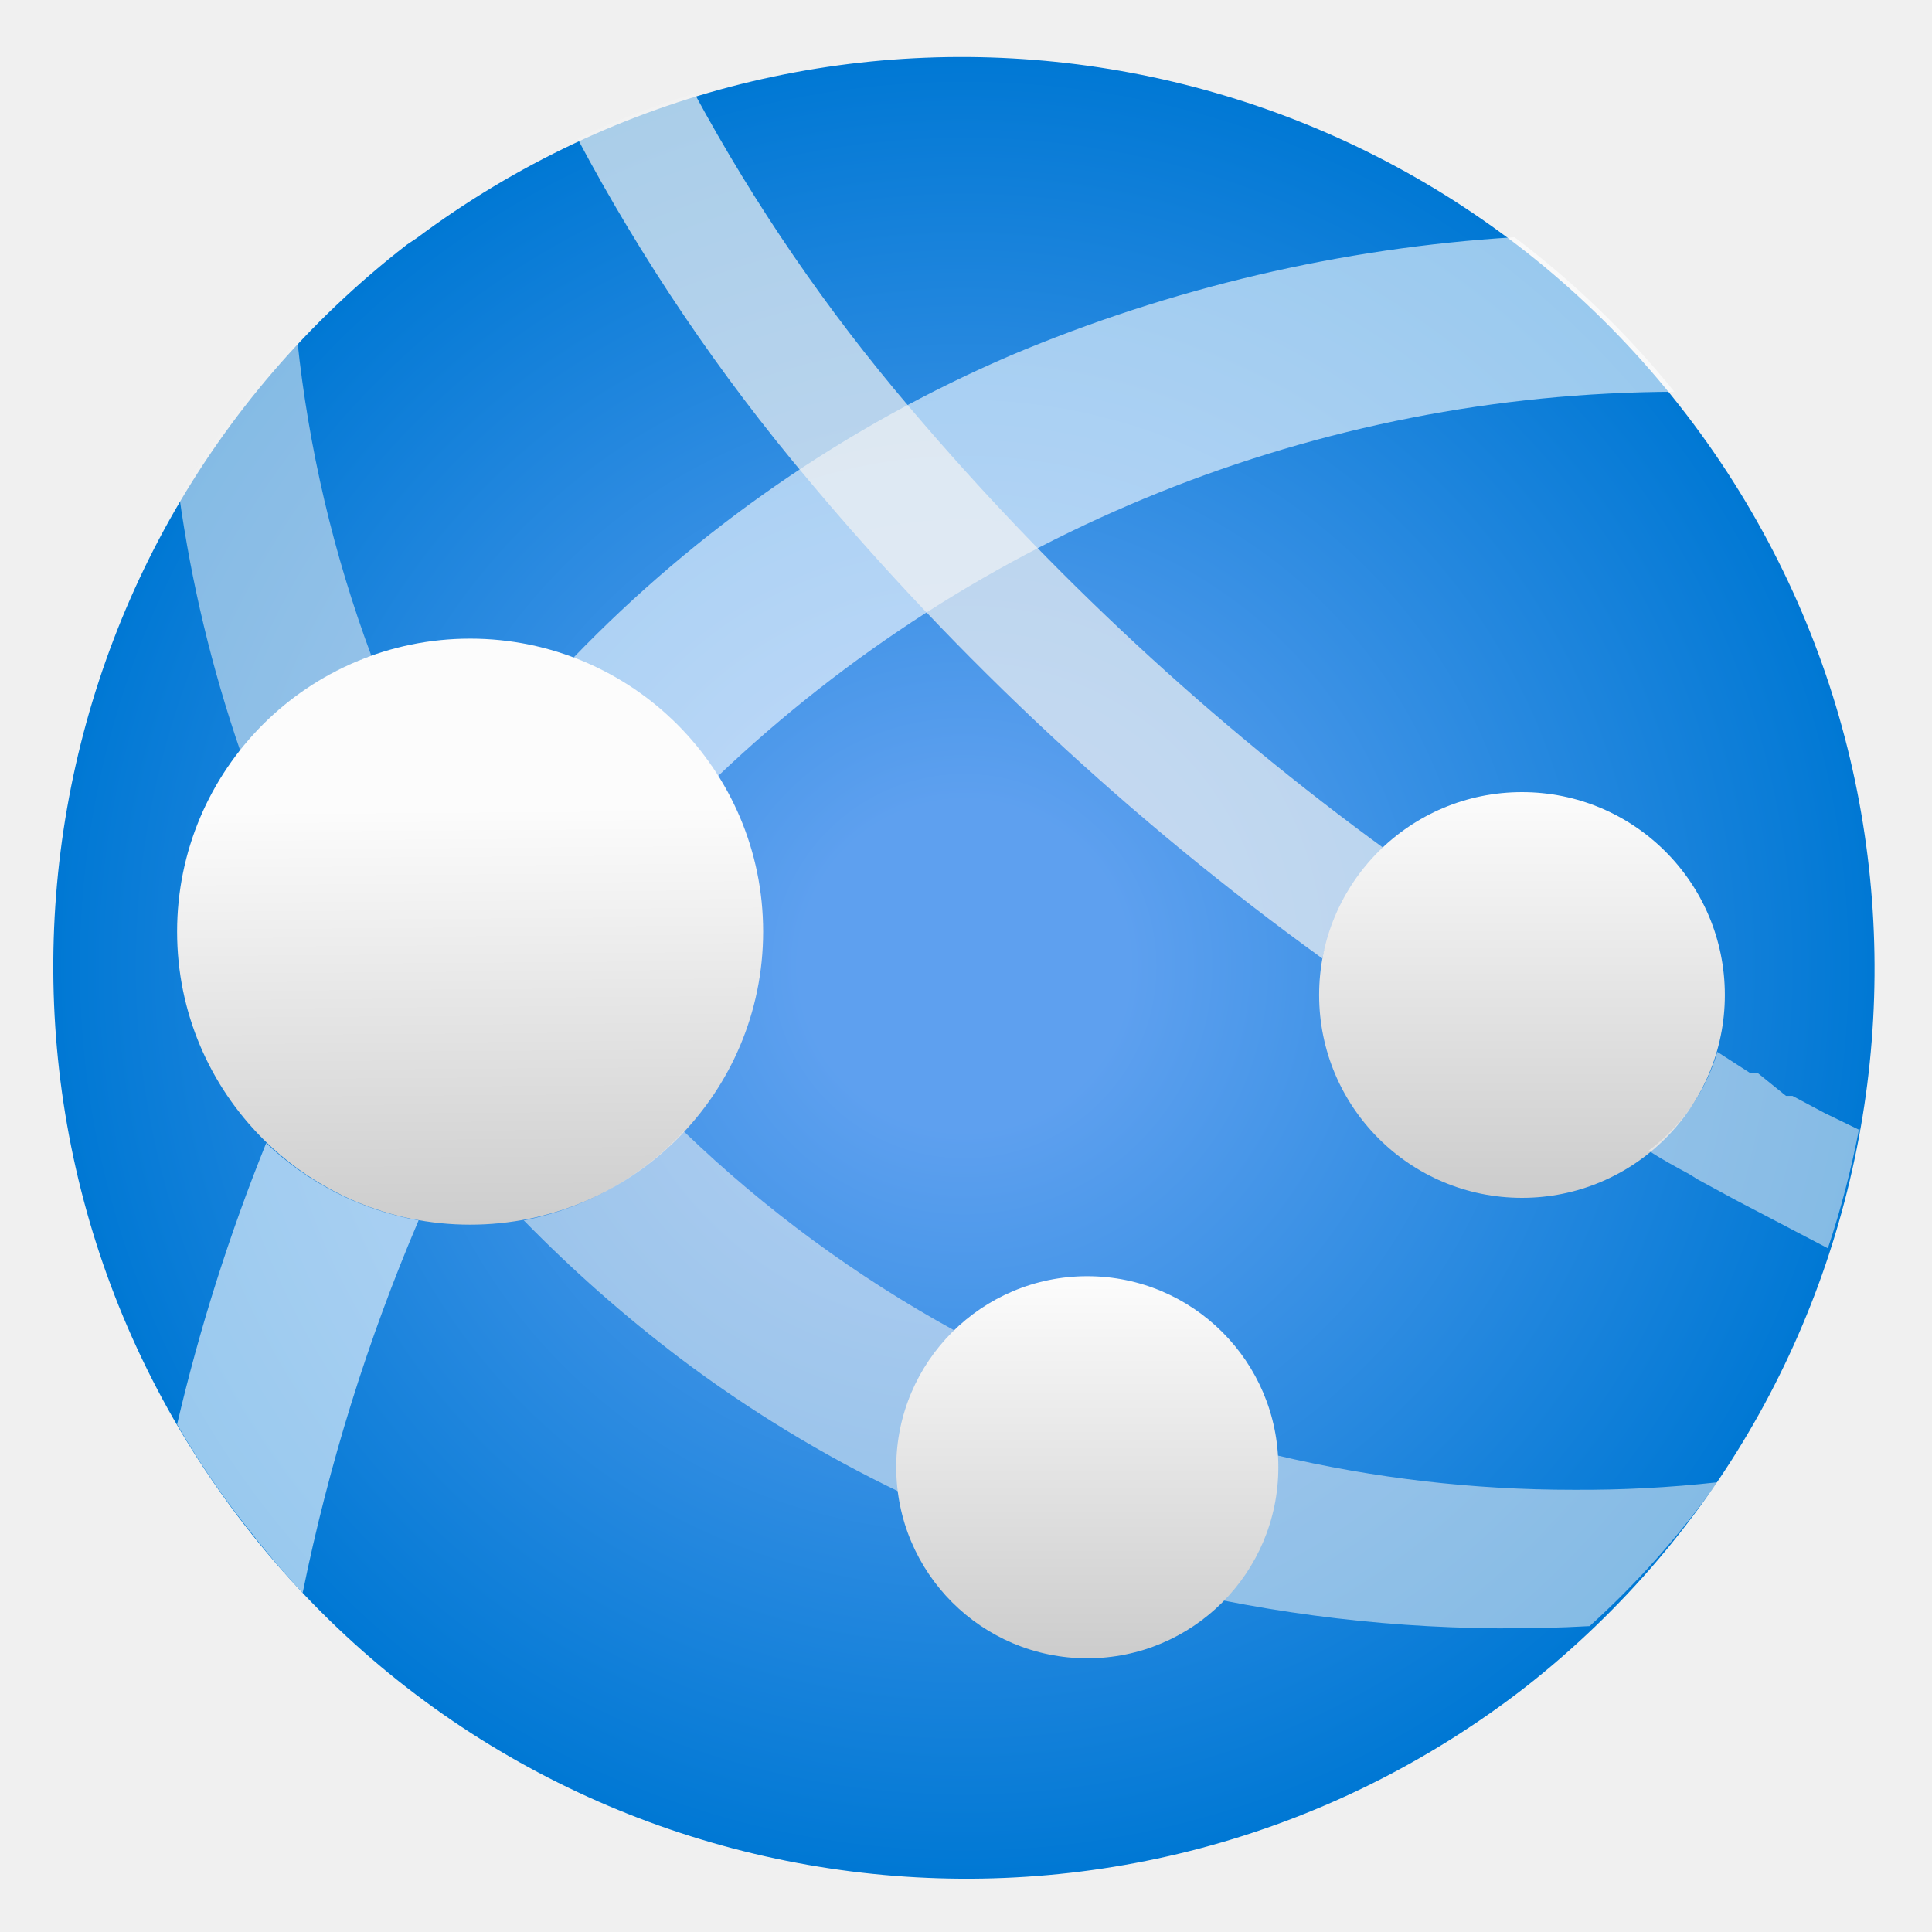
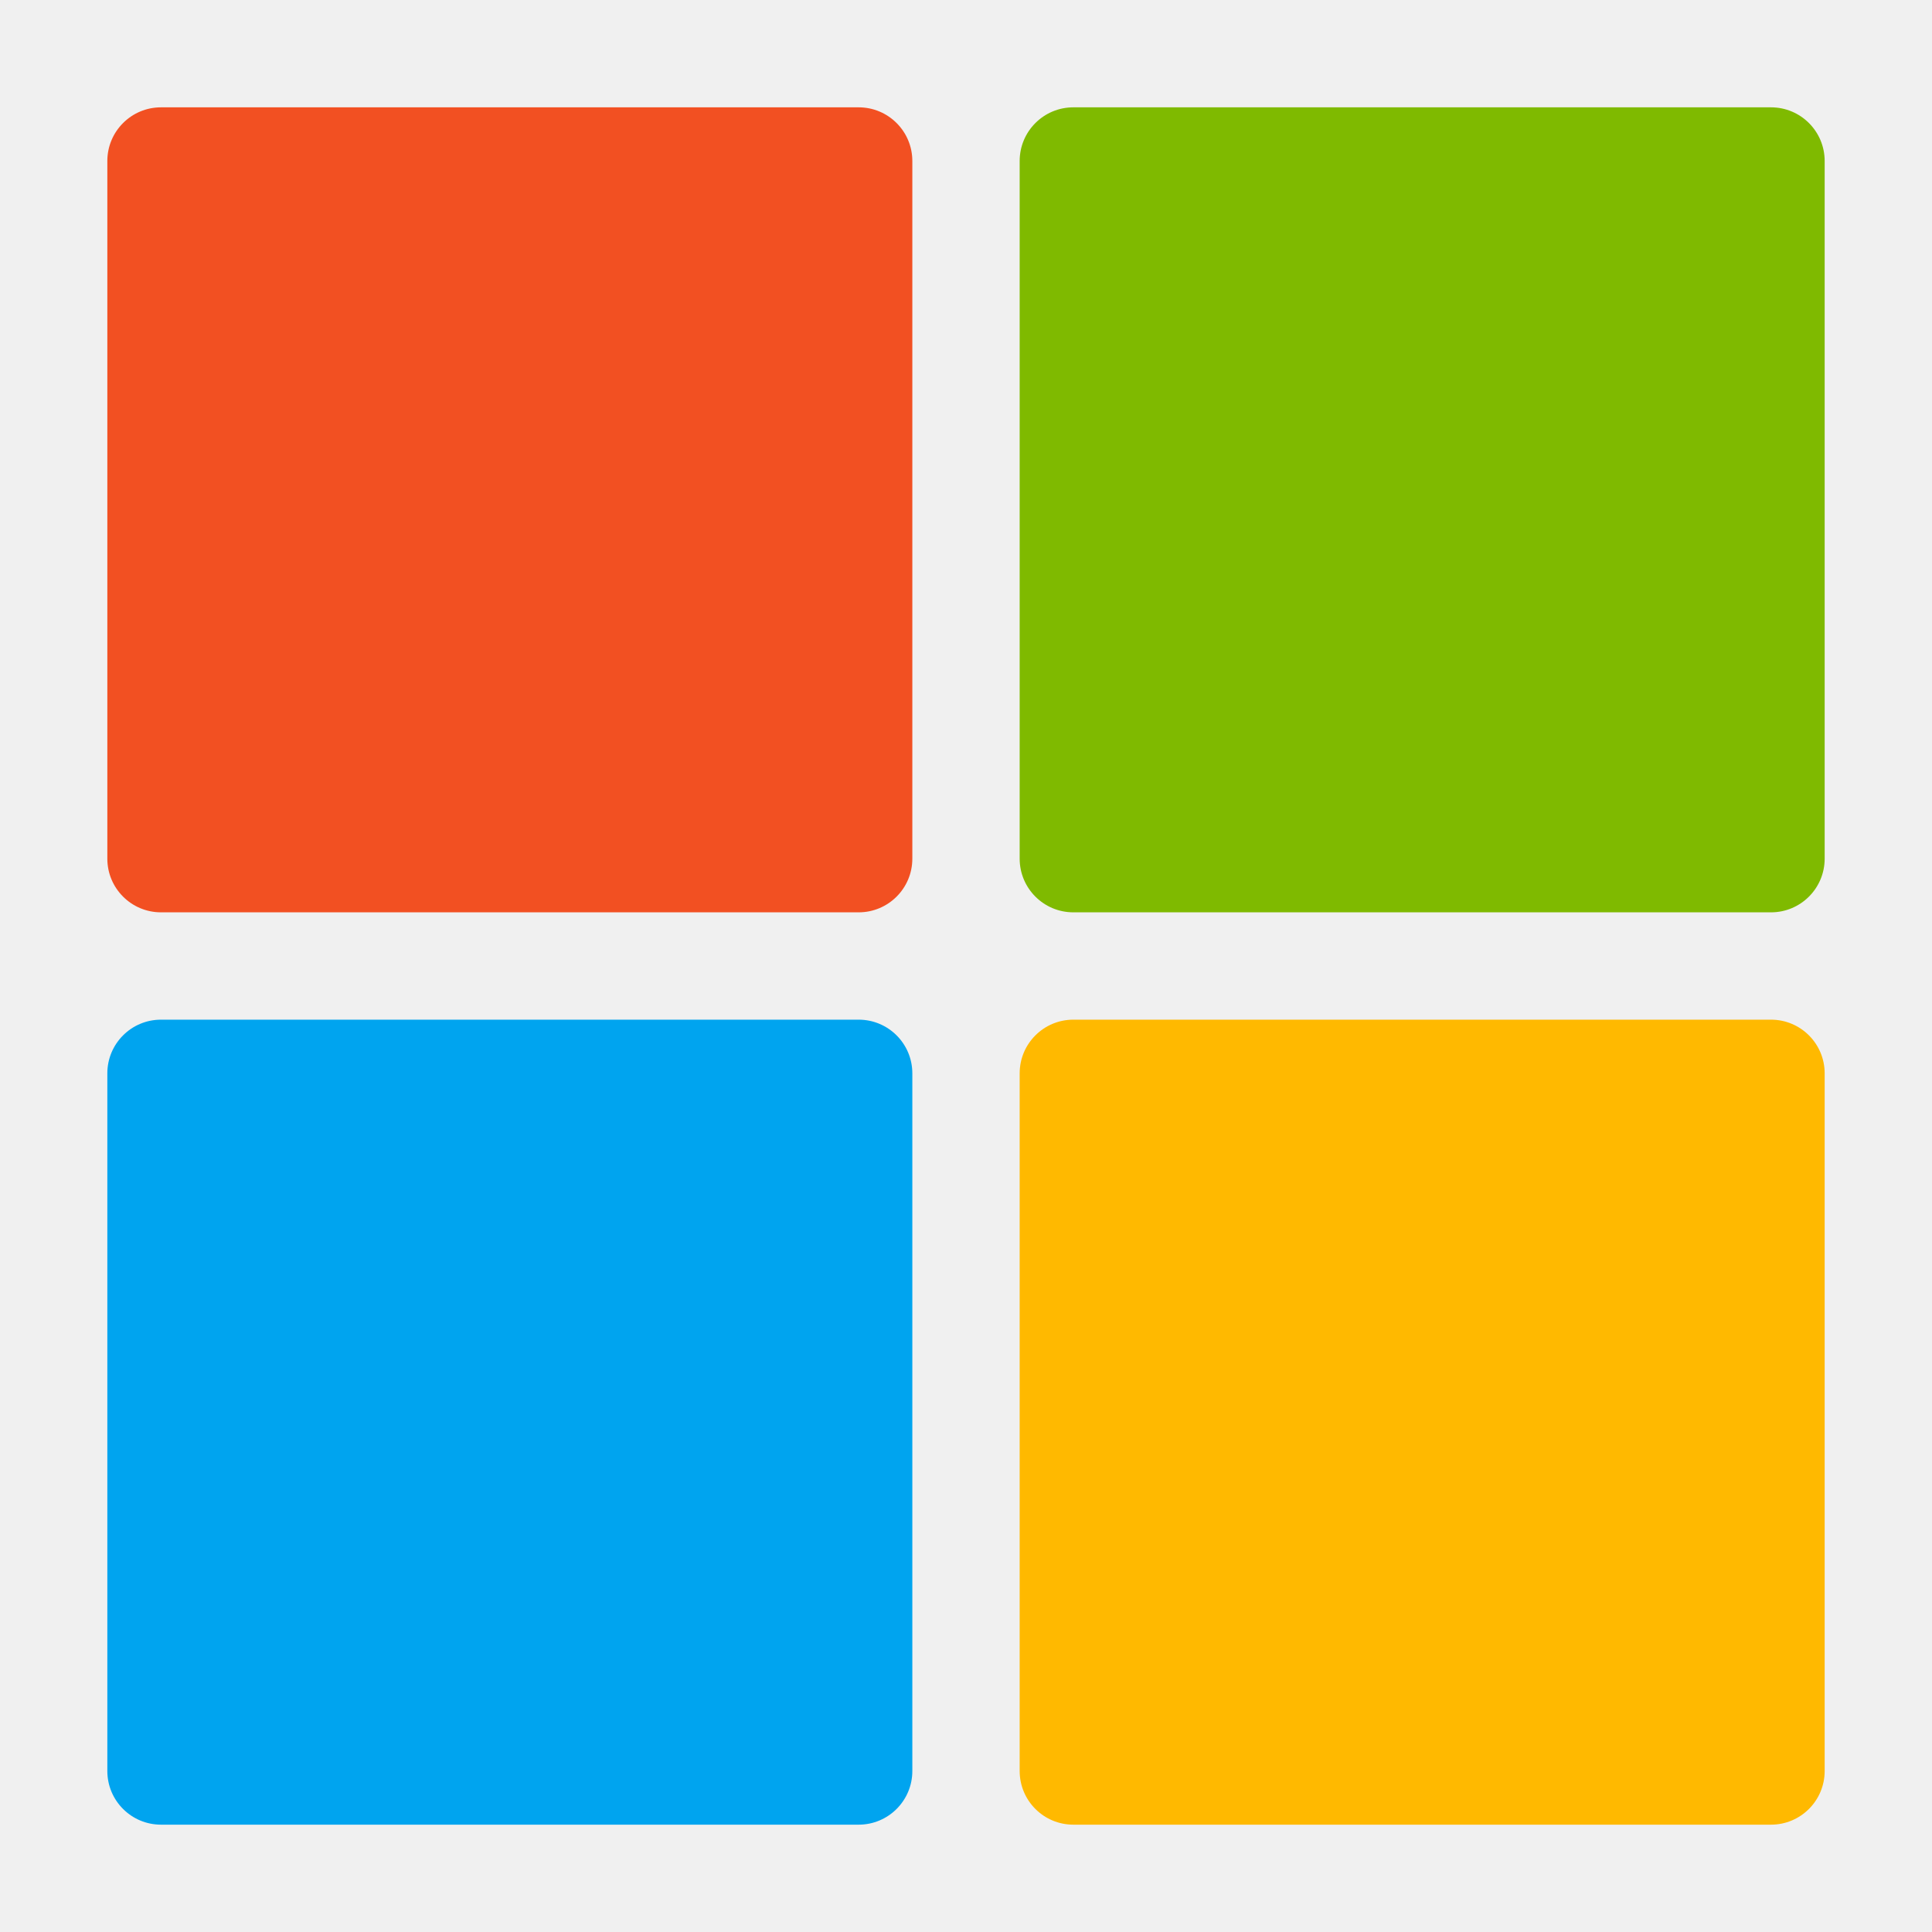
<svg xmlns="http://www.w3.org/2000/svg" viewBox="0 0 18 18">
-   <defs>
-     <radialGradient id="appservices-radial" cx="13428.81" cy="3518.86" r="56.67" gradientTransform="translate(-2005.33 -518.83) scale(0.15)" gradientUnits="userSpaceOnUse">
-       <stop offset="0.18" stop-color="#5ea0ef" />
-       <stop offset="1" stop-color="#0078d4" />
-     </radialGradient>
-     <linearGradient id="appservices-lin1" x1="4.4" y1="11.48" x2="4.37" y2="7.53" gradientUnits="userSpaceOnUse">
-       <stop offset="0" stop-color="#ccc" />
-       <stop offset="1" stop-color="#fcfcfc" />
-     </linearGradient>
-     <linearGradient id="appservices-lin2" x1="10.13" y1="15.45" x2="10.13" y2="11.9" gradientUnits="userSpaceOnUse">
-       <stop offset="0" stop-color="#ccc" />
-       <stop offset="1" stop-color="#fcfcfc" />
-     </linearGradient>
-     <linearGradient id="appservices-lin3" x1="14.18" y1="11.15" x2="14.18" y2="7.38" gradientUnits="userSpaceOnUse">
-       <stop offset="0" stop-color="#ccc" />
-       <stop offset="1" stop-color="#fcfcfc" />
-     </linearGradient>
-   </defs>
-   <path d="M14.21,15.72A8.5,8.5,0,0,1,3.79,2.28l.09-.06a8.5,8.5,0,0,1,10.33,13.5" fill="url(#appservices-radial)" />
-   <path d="M6.69,7.23A13,13,0,0,1,15.6,3.65a8.47,8.47,0,0,0-1.49-1.44,14.34,14.34,0,0,0-4.69,1.1A12.54,12.54,0,0,0,5.34,6.13,2.76,2.76,0,0,1,6.69,7.23Z" fill="#fff" opacity="0.6" />
-   <path d="M2.48,10.65a17.86,17.86,0,0,0-.83,2.62,7.82,7.82,0,0,0,.62.92c.18.23.35.44.55.65A17.94,17.94,0,0,1,3.9,11.37,2.76,2.76,0,0,1,2.48,10.65Z" fill="#fff" opacity="0.6" />
-   <path d="M3.46,6.11a12,12,0,0,1-.69-2.94,8.15,8.15,0,0,0-1.1,1.45A12.69,12.69,0,0,0,2.24,7,2.69,2.69,0,0,1,3.46,6.11Z" fill="#f2f2f2" opacity="0.55" />
-   <circle cx="4.38" cy="8.68" r="2.73" fill="url(#appservices-lin1)" />
-   <path d="M8.36,13.67A1.77,1.77,0,0,1,8.9,12.4a11.88,11.88,0,0,1-2.53-1.86,2.74,2.74,0,0,1-1.49.83,13.1,13.1,0,0,0,1.45,1.28A12.12,12.12,0,0,0,8.38,13.9,1.79,1.79,0,0,1,8.36,13.67Z" fill="#f2f2f2" opacity="0.55" />
-   <path d="M14.66,13.88a12,12,0,0,1-2.76-.32.41.41,0,0,1,0,.11,1.75,1.75,0,0,1-.51,1.24,13.69,13.69,0,0,0,3.42.24A8.21,8.21,0,0,0,16,13.81,11.5,11.5,0,0,1,14.66,13.88Z" fill="#f2f2f2" opacity="0.55" />
-   <circle cx="10.13" cy="13.67" r="1.78" fill="url(#appservices-lin2)" />
-   <path d="M12.32,8.93a1.83,1.83,0,0,1,.61-1A25.5,25.5,0,0,1,8.47,3.79a16.91,16.91,0,0,1-2-2.92,7.64,7.64,0,0,0-1.09.42A18.14,18.14,0,0,0,7.53,4.47,26.44,26.44,0,0,0,12.32,8.93Z" fill="#f2f2f2" opacity="0.7" />
-   <circle cx="14.18" cy="9.27" r="1.89" fill="url(#appservices-lin3)" />
-   <path d="M17.35,10.54,17,10.37l0,0-.3-.16-.06,0L16.38,10l-.07,0L16,9.8a1.76,1.76,0,0,1-.64.92c.12.08.25.15.38.22l.08.05.35.19,0,0,.86.45h0a8.63,8.63,0,0,0,.29-1.11Z" fill="#f2f2f2" opacity="0.55" />
+   <rect x="1" y="1" width="7.5" height="7.5" fill="#F25022" rx="0.5" />
+   <rect x="9.5" y="1" width="7.5" height="7.5" fill="#7FBA00" rx="0.5" />
+   <rect x="1" y="9.5" width="7.5" height="7.5" fill="#00A4EF" rx="0.5" />
+   <rect x="9.5" y="9.5" width="7.5" height="7.5" fill="#FFB900" rx="0.5" />
</svg>
